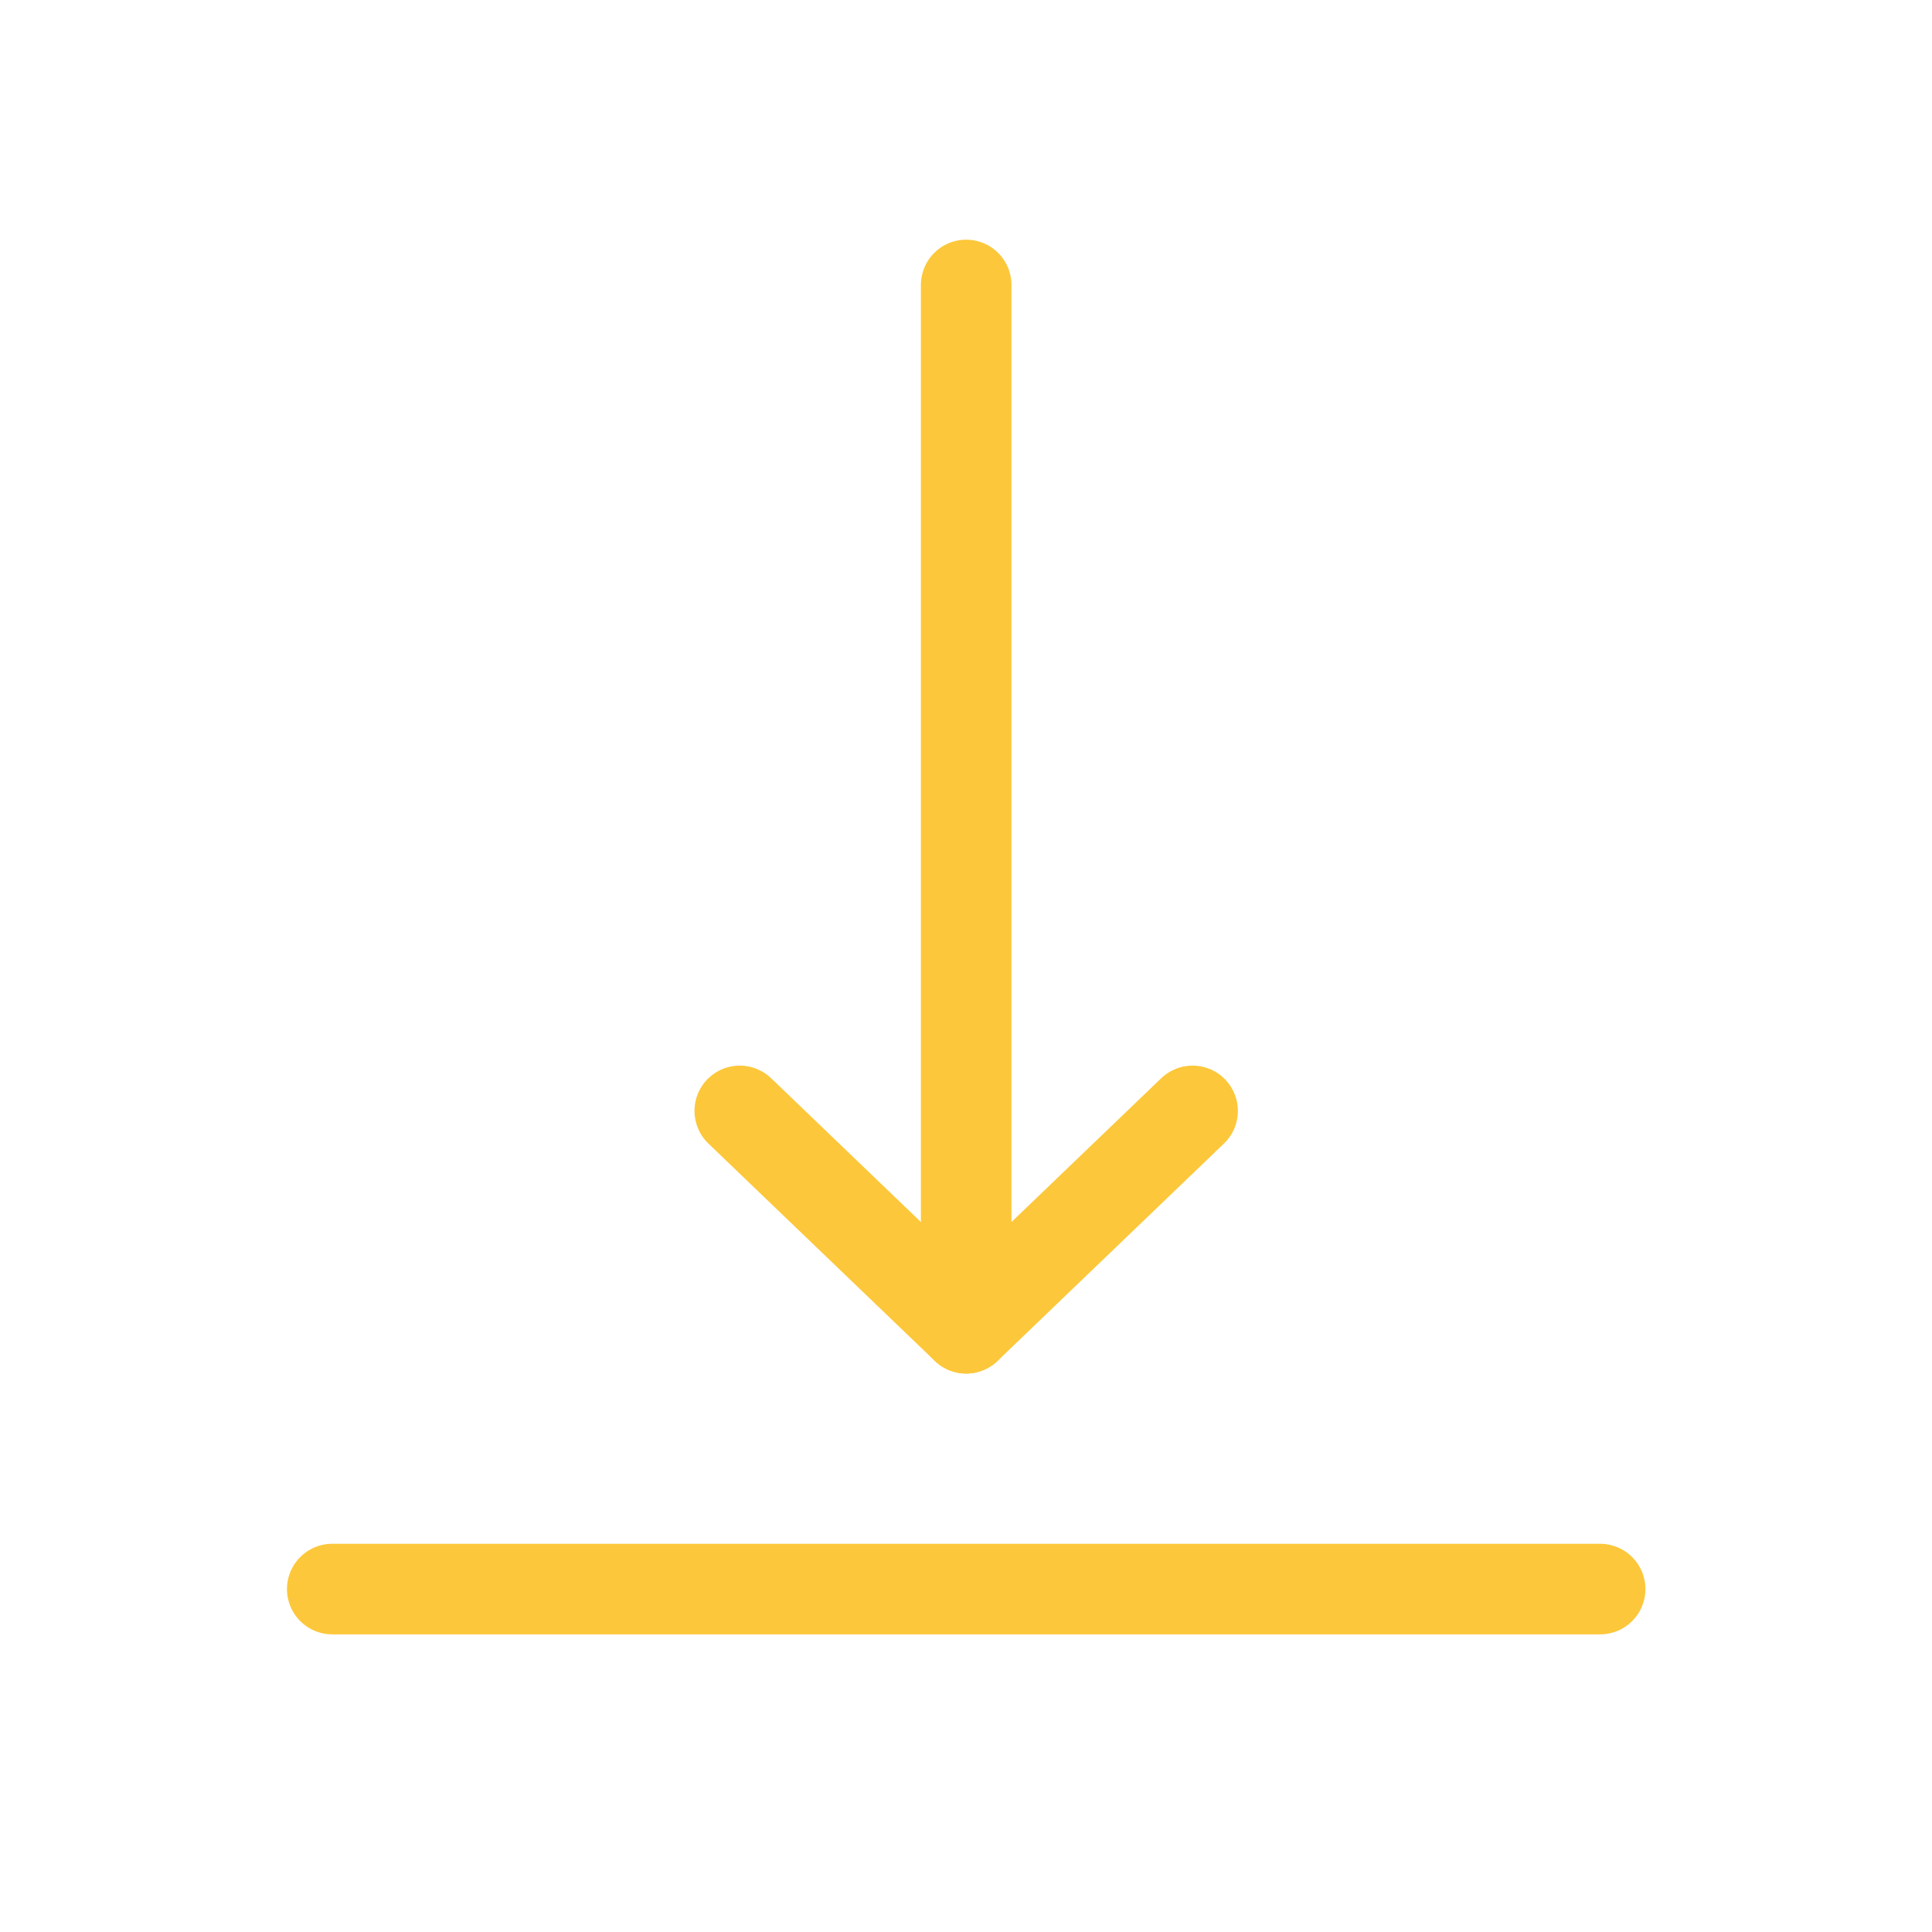
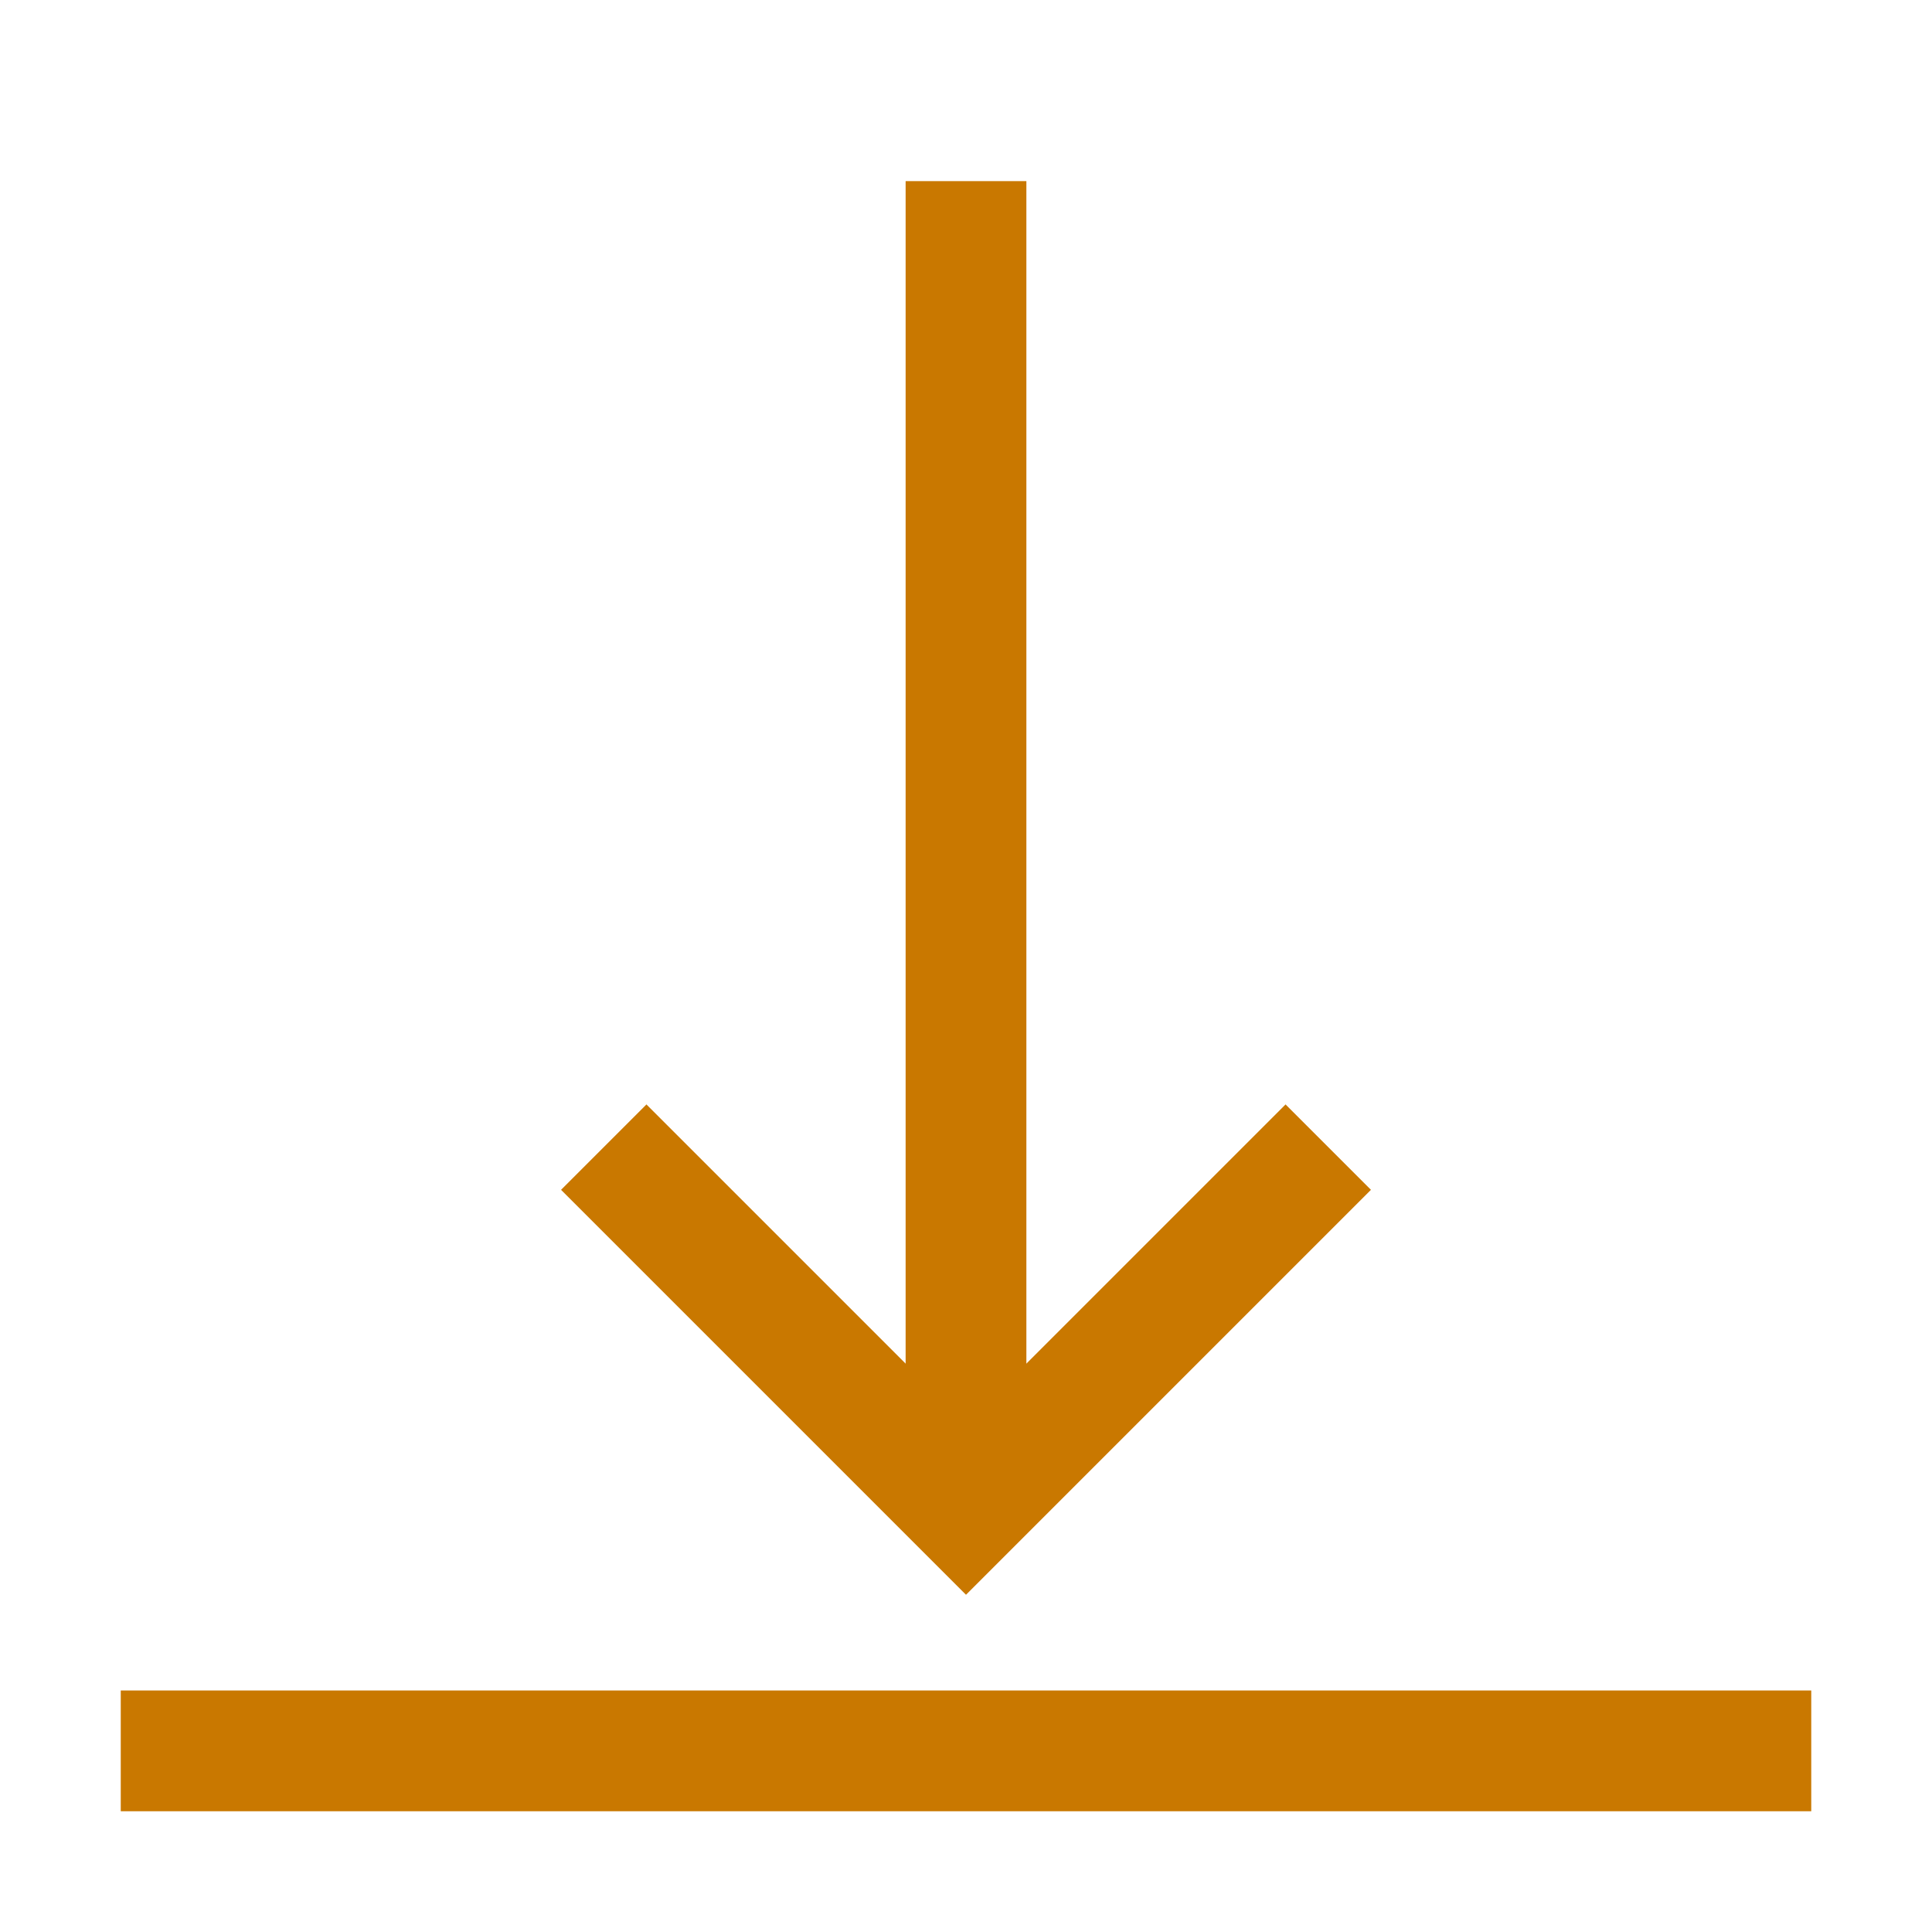
<svg xmlns="http://www.w3.org/2000/svg" width="32" height="32" viewBox="0 0 32 32" fill="none">
-   <path d="M16.003 22L16.003 4.72" stroke="#FCC73A" stroke-width="1.5" stroke-linecap="round" stroke-linejoin="round" />
-   <path d="M12.253 18.4L16.003 22L19.753 18.4" stroke="#FCC73A" stroke-width="1.5" stroke-linecap="round" stroke-linejoin="round" />
-   <path d="M26.503 26.32L5.503 26.32" stroke="#FCC73A" stroke-width="1.5" stroke-linecap="round" stroke-linejoin="round" />
+   <path d="M16 24V3" stroke="#C97800" stroke-width="2" stroke-miterlimit="10" />
+   <path d="M10 19L16 25L22 19" stroke="#C97800" stroke-width="2" stroke-miterlimit="10" />
+   <path d="M2 29H30" stroke="#C97800" stroke-width="2" stroke-miterlimit="10" />
</svg>
